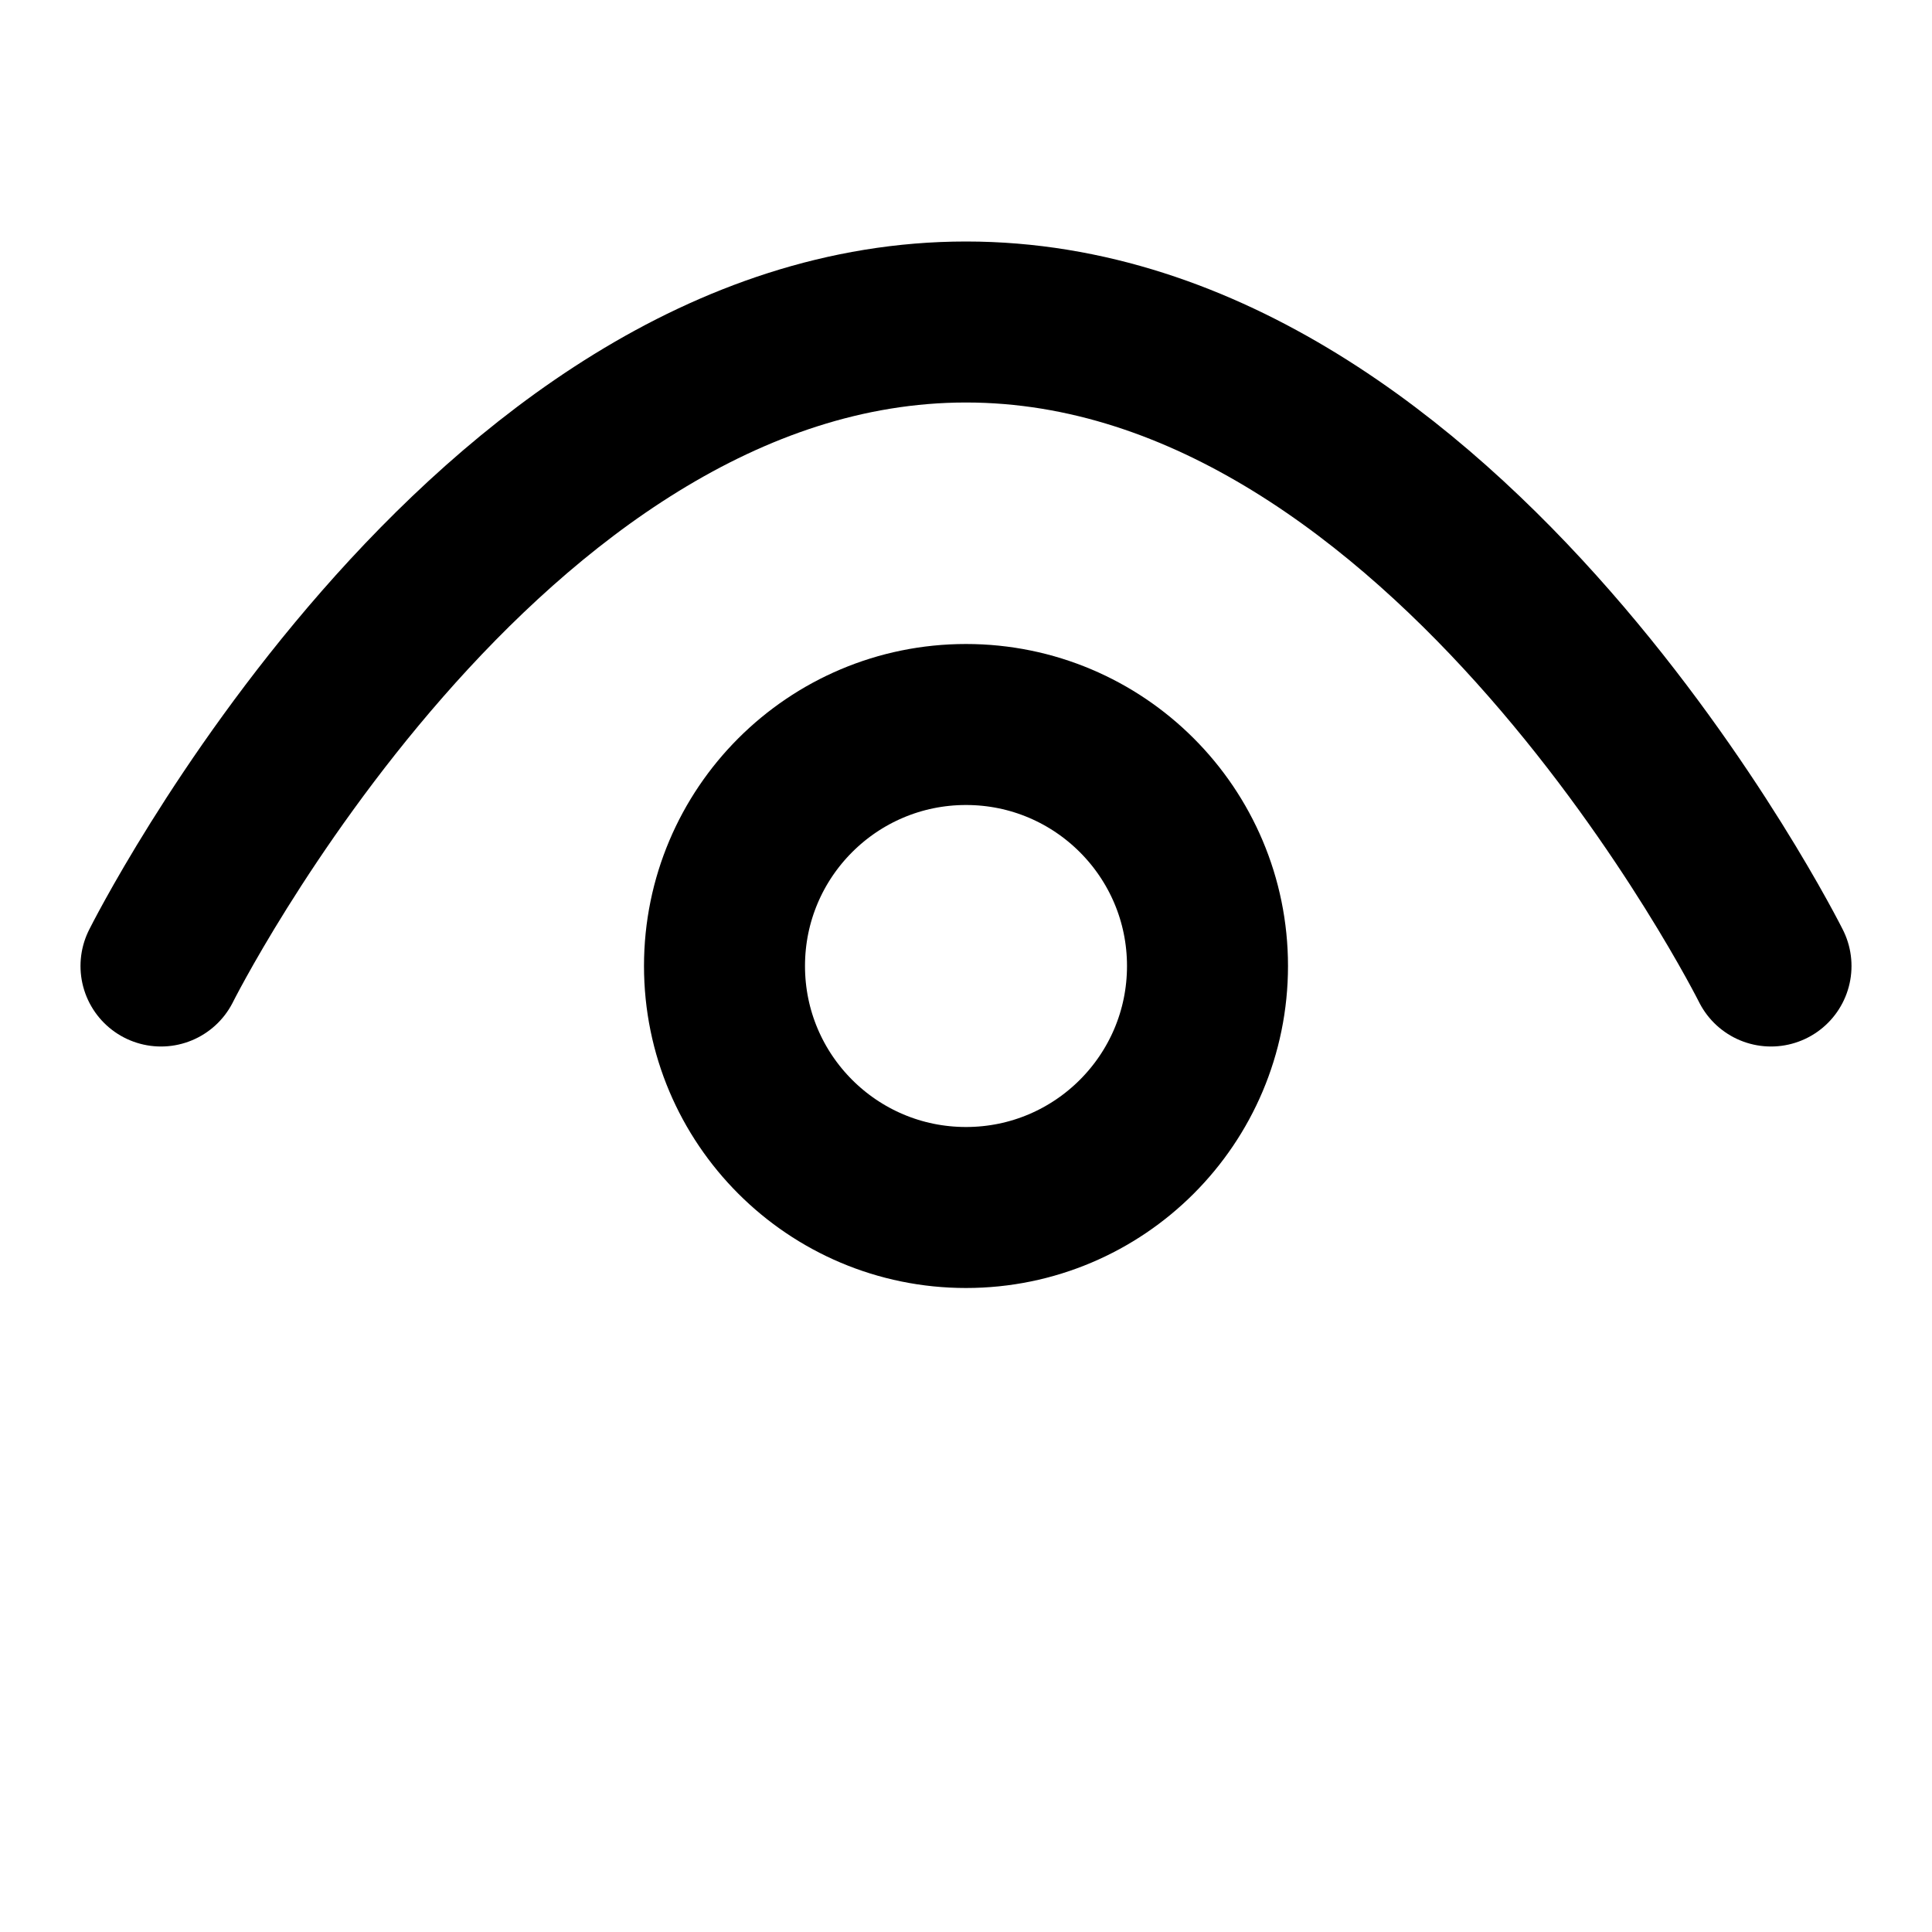
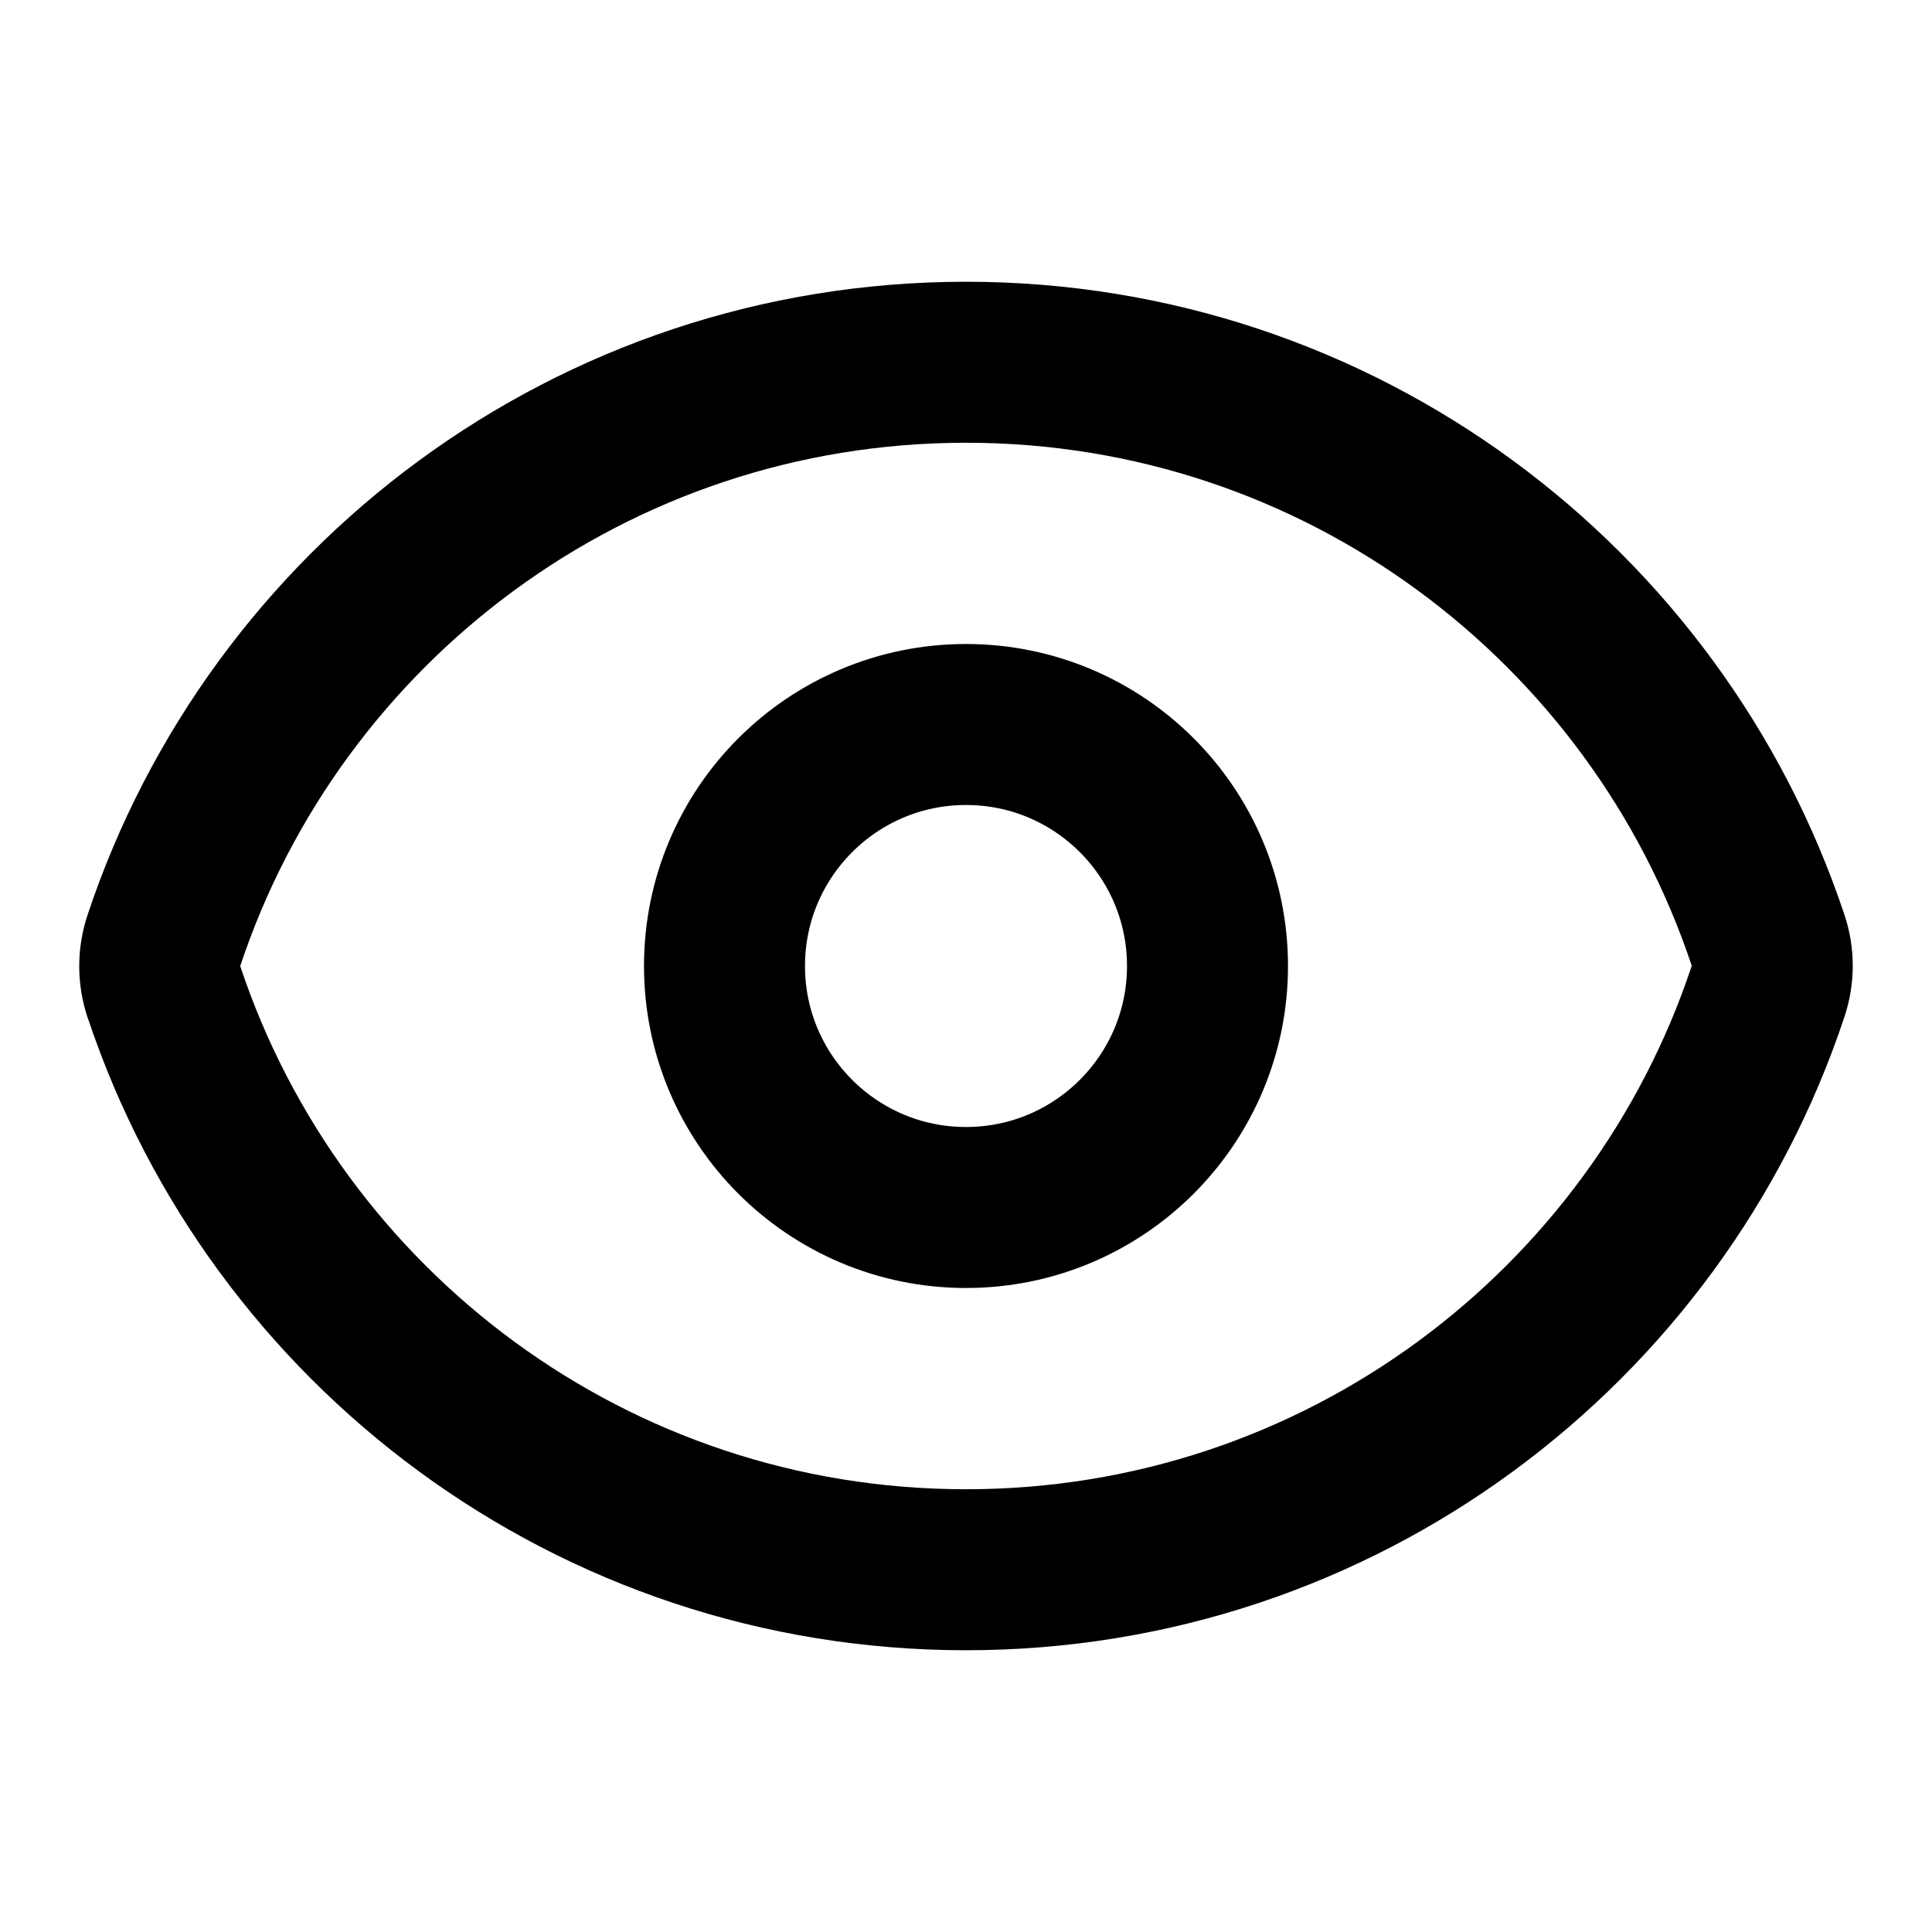
- <svg xmlns="http://www.w3.org/2000/svg" viewBox="0 0 24 24" width="16" height="16" fill="none" stroke="currentColor" stroke-width="2" stroke-linecap="round" stroke-linejoin="round">
-   <path d="M2 12s4-8 10-8 10 8 10 8" />
-   <circle cx="12" cy="12" r="3" />
+ <svg xmlns="http://www.w3.org/2000/svg" viewBox="0 0 24 24" fill="none" stroke="currentColor" stroke-width="2" stroke-linecap="round" stroke-linejoin="round">
+   <path d="M2.036 12.322a1.012 1.012 0 0 1 0-.639C3.423 7.51 7.36 4.5 12 4.5c4.638 0 8.573 3.007 9.963 7.178.07.207.07.431 0 .639C20.577 16.49 16.64 19.5 12 19.5c-4.638 0-8.573-3.007-9.963-7.178Z" />
+   <path d="M15 12a3 3 0 1 1-6 0 3 3 0 0 1 6 0Z" />
</svg>
